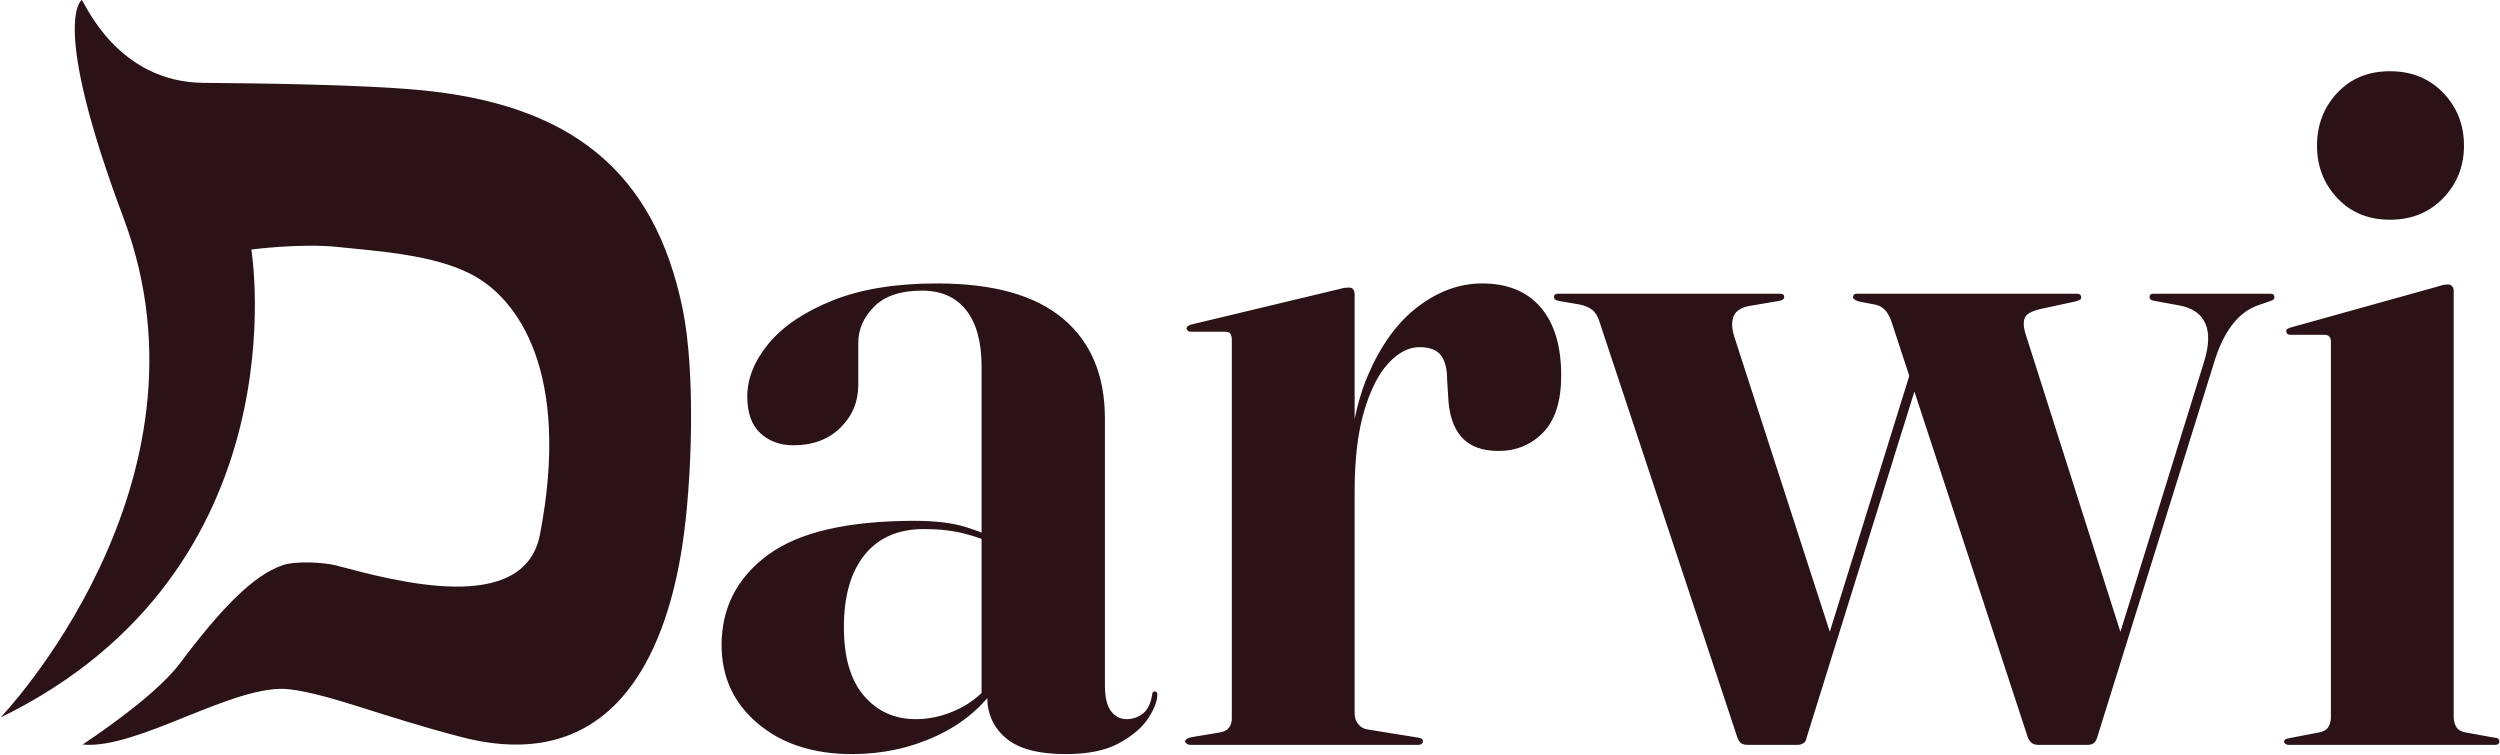
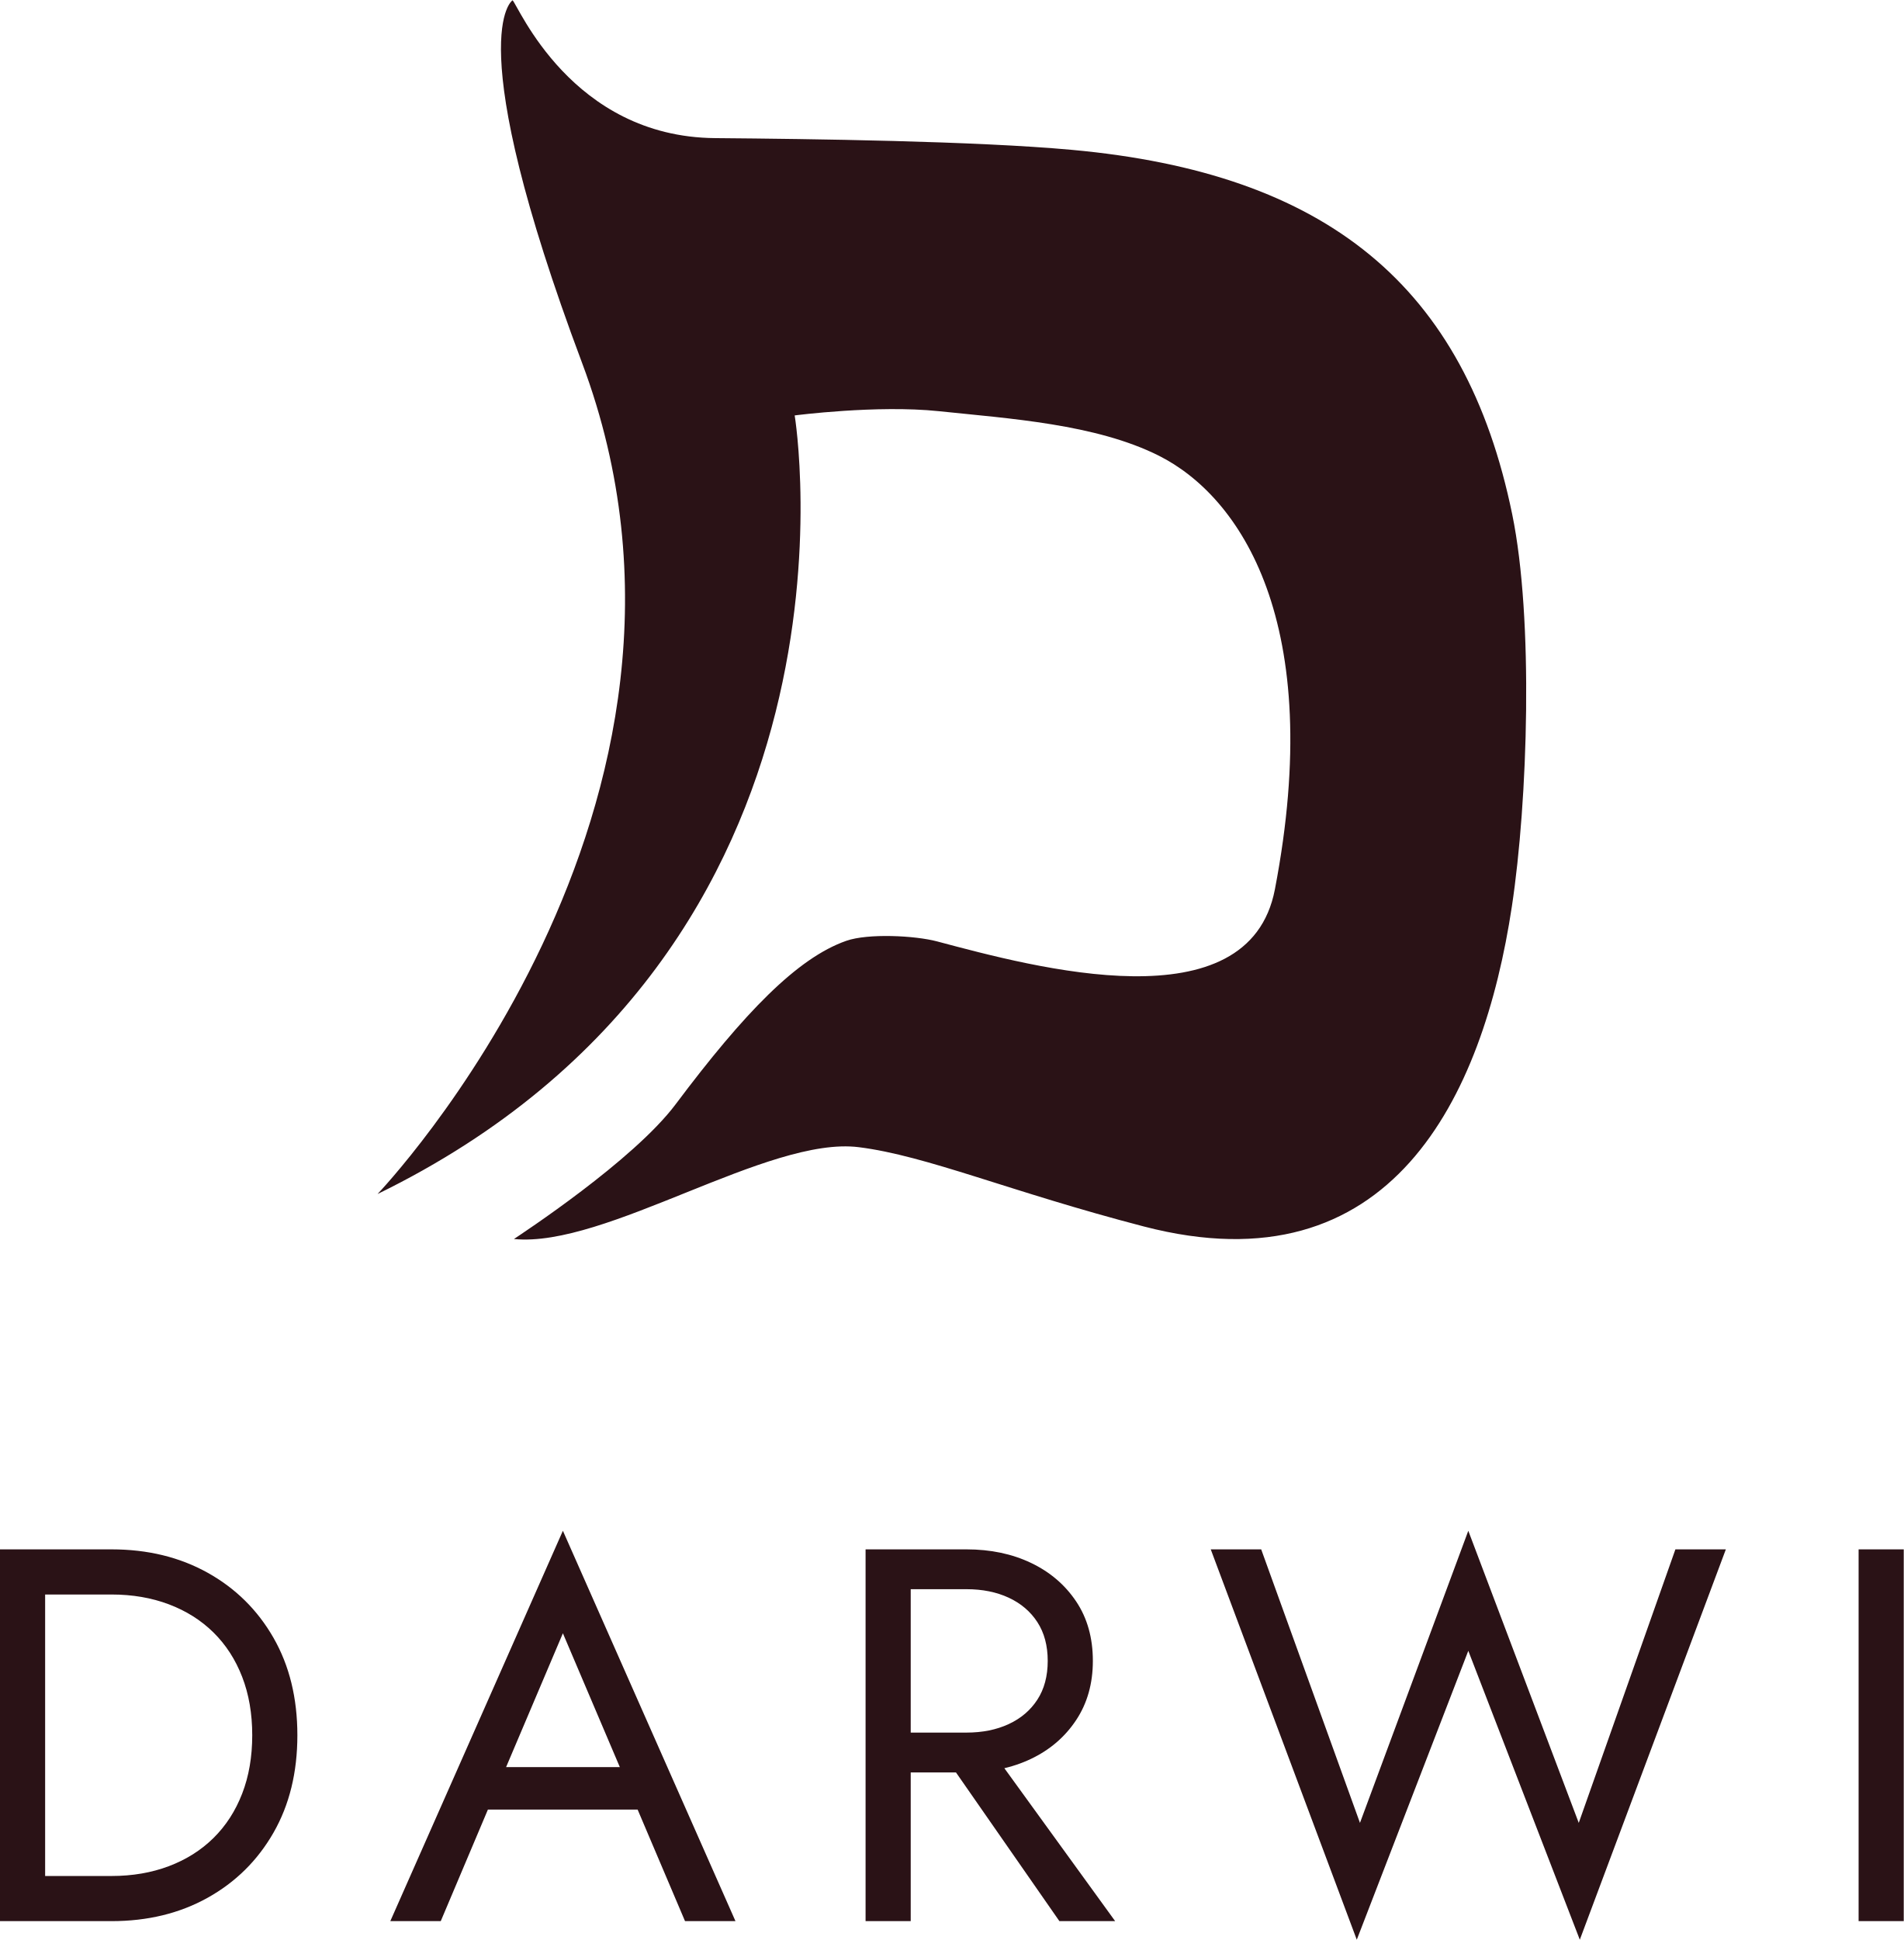
- <svg xmlns="http://www.w3.org/2000/svg" viewBox="0.00 0.00 3354.86 1012.42" width="3355" height="1012">
+ <svg xmlns="http://www.w3.org/2000/svg" viewBox="-304.69 0.00 1536.43 1565.00" width="1536" height="1565">
  <path fill="#2A1216" transform="translate(0.00 0.00) scale(0.94928)" d="M0.00 1014.74 C0.00 1014.74 315.36 685.52 173.93 308.36 C69.28 29.28 114.78 0.00 114.78 0.00 C119.55 4.18 164.91 116.17 286.98 117.17 C369.07 117.85 508.32 119.67 590.22 127.14 C806.92 146.89 924.78 242.45 964.70 437.06 C982.97 526.09 977.98 680.42 964.39 770.28 C939.83 932.72 861.74 1096.98 651.56 1042.34 C537.08 1012.59 467.08 982.18 409.13 974.92 C332.24 965.28 193.99 1060.75 115.98 1052.98 C121.92 1048.92 217.45 986.45 253.46 938.43 C311.88 860.50 356.94 814.06 398.53 799.50 C416.94 793.05 456.87 794.98 475.76 800.01 C558.93 822.14 740.68 871.58 762.91 755.79 C806.52 528.70 733.27 421.76 664.18 387.10 C610.59 360.21 537.16 355.58 477.12 349.29 C424.53 343.79 354.65 352.90 354.65 352.90 C354.65 352.90 429.53 805.21 0.00 1014.74 Z" />
-   <path fill="#2A1216" d="M1324.664 935.845V929.636L1317.076 936.535V492.278Q1317.076 442.61 1296.381 416.396Q1275.686 390.182 1237.055 390.182Q1194.285 390.182 1172.9 411.567Q1151.515 432.952 1151.515 460.545V516.422Q1151.515 550.914 1127.37 574.369Q1103.226 597.823 1064.595 597.823Q1037.691 597.823 1020.1 581.612Q1002.509 565.401 1002.509 532.289Q1002.509 495.727 1031.483 460.89Q1060.456 426.053 1117.368 403.289Q1174.279 380.524 1257.06 380.524Q1370.194 380.524 1426.416 427.778Q1482.638 475.032 1482.638 561.952V919.979Q1482.638 944.123 1490.916 954.816Q1499.194 965.508 1511.611 965.508Q1524.028 965.508 1533.686 957.92Q1543.344 950.332 1546.103 932.396Q1546.103 930.326 1547.138 929.291Q1548.173 928.257 1549.552 928.257Q1550.932 928.257 1551.967 929.291Q1553.001 930.326 1553.001 932.396Q1553.001 945.503 1540.929 964.128Q1528.857 982.754 1501.953 997.586Q1475.05 1012.417 1430.21 1012.417Q1375.023 1012.417 1349.844 991.032Q1324.664 969.647 1324.664 935.845ZM968.017 866.171Q968.017 790.979 1030.103 745.104Q1092.189 699.23 1227.397 699.23Q1269.477 699.23 1296.726 707.853Q1323.975 716.476 1347.429 728.893L1341.91 733.722Q1318.456 722.684 1294.312 716.476Q1270.167 710.267 1239.814 710.267Q1188.076 710.267 1160.138 744.759Q1132.199 779.251 1132.199 842.027Q1132.199 902.733 1159.103 934.12Q1186.007 965.508 1228.777 965.508Q1257.75 965.508 1285.689 952.056Q1313.627 938.604 1332.253 913.08L1339.841 917.219Q1309.488 963.438 1256.715 987.928Q1203.943 1012.417 1143.237 1012.417Q1065.285 1012.417 1016.651 971.372Q968.017 930.326 968.017 866.171ZM1809.622 655.77Q1809.622 564.711 1835.836 503.66Q1862.05 442.61 1903.095 411.567Q1944.14 380.524 1988.98 380.524Q2040.028 380.524 2067.622 412.602Q2095.215 444.679 2095.215 504.005Q2095.215 555.743 2071.071 580.578Q2046.927 605.412 2011.055 605.412Q1977.943 605.412 1961.386 586.786Q1944.83 568.16 1943.451 531.599L1942.071 509.524Q1942.071 488.139 1933.793 477.102Q1925.515 466.064 1904.82 466.064Q1883.435 466.064 1863.429 487.449Q1843.424 508.834 1830.662 551.949Q1817.9 595.064 1817.9 659.909ZM1817.9 395.011V624.037V957.92Q1817.9 965.508 1822.384 971.717Q1826.868 977.925 1835.146 979.305L1903.44 990.342Q1907.579 991.032 1908.614 992.412Q1909.649 993.791 1909.649 995.861Q1909.649 997.241 1907.924 998.62Q1906.199 1000.0 1903.44 1000.0H1597.151Q1594.392 1000.0 1592.322 998.275Q1590.253 996.551 1590.253 995.171Q1590.253 993.791 1592.667 992.067Q1595.082 990.342 1599.221 989.652L1636.472 983.444Q1645.44 982.064 1649.234 976.89Q1653.028 971.717 1653.028 964.818V456.406Q1653.028 451.577 1651.304 448.473Q1649.579 445.369 1644.06 445.369H1597.151Q1595.771 445.369 1594.047 443.989Q1592.322 442.61 1592.322 441.23Q1592.322 439.16 1594.047 437.781Q1595.771 436.401 1598.531 435.711L1797.205 388.112Q1802.034 386.733 1804.793 386.388Q1807.552 386.043 1810.312 386.043Q1814.451 386.043 1816.175 388.802Q1817.9 391.561 1817.9 395.011ZM2412.542 1000.0H2345.627Q2340.108 1000.0 2337.004 997.93Q2333.9 995.861 2331.83 990.342L2146.953 432.952Q2143.504 421.225 2136.951 416.051Q2130.397 410.877 2120.05 408.807L2091.766 403.979Q2088.317 403.289 2086.937 401.909Q2085.558 400.529 2085.558 399.15Q2085.558 396.39 2086.937 395.356Q2088.317 394.321 2091.076 394.321H2389.087Q2391.846 394.321 2393.226 395.356Q2394.606 396.39 2394.606 399.15Q2394.606 400.529 2393.226 401.909Q2391.846 403.289 2387.707 403.979L2351.146 410.187Q2331.83 412.946 2327.001 423.984Q2322.173 435.021 2327.691 452.267L2459.451 859.273L2424.959 947.572L2576.034 461.235L2587.761 466.754L2424.269 991.722Q2423.579 995.861 2420.13 997.93Q2416.681 1000.0 2412.542 1000.0ZM2802.301 1000.0H2735.387Q2730.558 1000.0 2727.108 997.586Q2723.659 995.171 2721.59 989.652L2540.162 436.401Q2536.023 422.604 2530.159 416.396Q2524.296 410.187 2516.018 408.807L2494.633 404.668Q2490.493 403.289 2488.769 401.909Q2487.044 400.529 2487.044 399.15Q2487.044 394.321 2492.563 394.321H2787.125Q2793.333 394.321 2793.333 399.15Q2793.333 401.219 2791.953 402.254Q2790.574 403.289 2785.745 404.668L2744.354 413.636Q2722.28 417.775 2718.141 425.709Q2714.002 433.642 2718.83 448.818L2850.59 862.722L2813.338 953.781L2958.205 486.069Q2968.552 452.957 2959.929 433.987Q2951.306 415.016 2925.782 410.187L2891.98 403.979Q2887.841 403.289 2886.461 401.909Q2885.082 400.529 2885.082 399.15Q2885.082 396.39 2886.461 395.356Q2887.841 394.321 2890.6 394.321H3046.504Q3049.953 394.321 3051.333 395.356Q3052.713 396.39 3052.713 399.15Q3052.713 401.219 3051.333 402.254Q3049.953 403.289 3045.814 404.668L3029.948 410.187Q3010.633 417.086 2995.801 436.401Q2980.969 455.717 2971.312 488.139L2814.718 990.342Q2813.338 995.171 2810.234 997.586Q2807.13 1000.0 2802.301 1000.0ZM3293.467 390.182V962.059Q3293.467 971.027 3297.261 976.545Q3301.055 982.064 3310.023 983.444L3347.964 990.342Q3352.103 990.342 3353.483 992.067Q3354.863 993.791 3354.863 995.861Q3354.863 997.241 3353.483 998.62Q3352.103 1000.0 3349.344 1000.0H3071.338Q3069.269 1000.0 3067.544 998.62Q3065.82 997.241 3065.82 995.861Q3065.82 993.791 3067.199 992.757Q3068.579 991.722 3072.718 991.032L3112.039 983.444Q3121.007 982.064 3124.801 976.545Q3128.595 971.027 3128.595 962.749V458.476Q3128.595 454.337 3126.526 451.922Q3124.456 449.508 3119.627 449.508H3074.788Q3071.338 449.508 3069.959 448.128Q3068.579 446.749 3068.579 444.679Q3068.579 442.61 3070.304 441.575Q3072.028 440.54 3074.098 439.85L3272.082 384.663Q3278.29 382.594 3280.705 382.249Q3283.119 381.904 3285.879 381.904Q3289.328 381.904 3291.397 384.318Q3293.467 386.733 3293.467 390.182ZM3207.927 294.984Q3164.467 294.984 3137.218 266.011Q3109.969 237.037 3109.969 195.647Q3109.969 153.567 3137.218 124.593Q3164.467 95.62 3207.927 95.62Q3251.387 95.62 3279.325 124.593Q3307.264 153.567 3307.264 195.647Q3307.264 237.037 3279.325 266.011Q3251.387 294.984 3207.927 294.984Z" />
+   <path fill="#2A1216" d="M-304.692 1250.0V1550.0H-268.264V1250.0ZM-214.692 1550.0Q-170.978 1550.0 -137.121 1531.143Q-103.264 1512.286 -83.978 1478.643Q-64.692 1445.0 -64.692 1400.0Q-64.692 1355.0 -83.978 1321.357Q-103.264 1287.714 -137.121 1268.857Q-170.978 1250.0 -214.692 1250.0H-284.549V1286.429H-214.692Q-189.407 1286.429 -168.407 1294.357Q-147.407 1302.286 -132.407 1317.071Q-117.407 1331.857 -109.264 1352.857Q-101.121 1373.857 -101.121 1400.0Q-101.121 1426.143 -109.264 1447.143Q-117.407 1468.143 -132.407 1482.929Q-147.407 1497.714 -168.407 1505.643Q-189.407 1513.571 -214.692 1513.571H-284.549V1550.0ZM71.165 1460.0H229.736L216.879 1425.714H84.022ZM149.593 1317.714 201.022 1438.571 204.451 1447.143 248.165 1550.0H288.879L149.593 1235.0L10.308 1550.0H51.022L95.593 1444.571L99.022 1436.857ZM447.451 1402.143 550.308 1550.0H595.308L488.165 1402.143ZM393.879 1250.0V1550.0H430.308V1250.0ZM414.022 1282.143H475.308Q494.593 1282.143 509.379 1289.0Q524.165 1295.857 532.522 1308.714Q540.879 1321.571 540.879 1340.0Q540.879 1358.429 532.522 1371.286Q524.165 1384.143 509.379 1391.0Q494.593 1397.857 475.308 1397.857H414.022V1430.0H475.308Q504.451 1430.0 527.379 1419.071Q550.308 1408.143 563.808 1387.786Q577.308 1367.429 577.308 1340.0Q577.308 1312.143 563.808 1292.0Q550.308 1271.857 527.379 1260.929Q504.451 1250.0 475.308 1250.0H414.022ZM969.451 1470.714 880.308 1235.0 792.879 1470.714 713.165 1250.0H672.451L790.308 1565.0L880.308 1331.857L970.308 1565.0L1088.165 1250.0H1047.451ZM1195.308 1250.0V1550.0H1231.736V1250.0Z" />
</svg>
